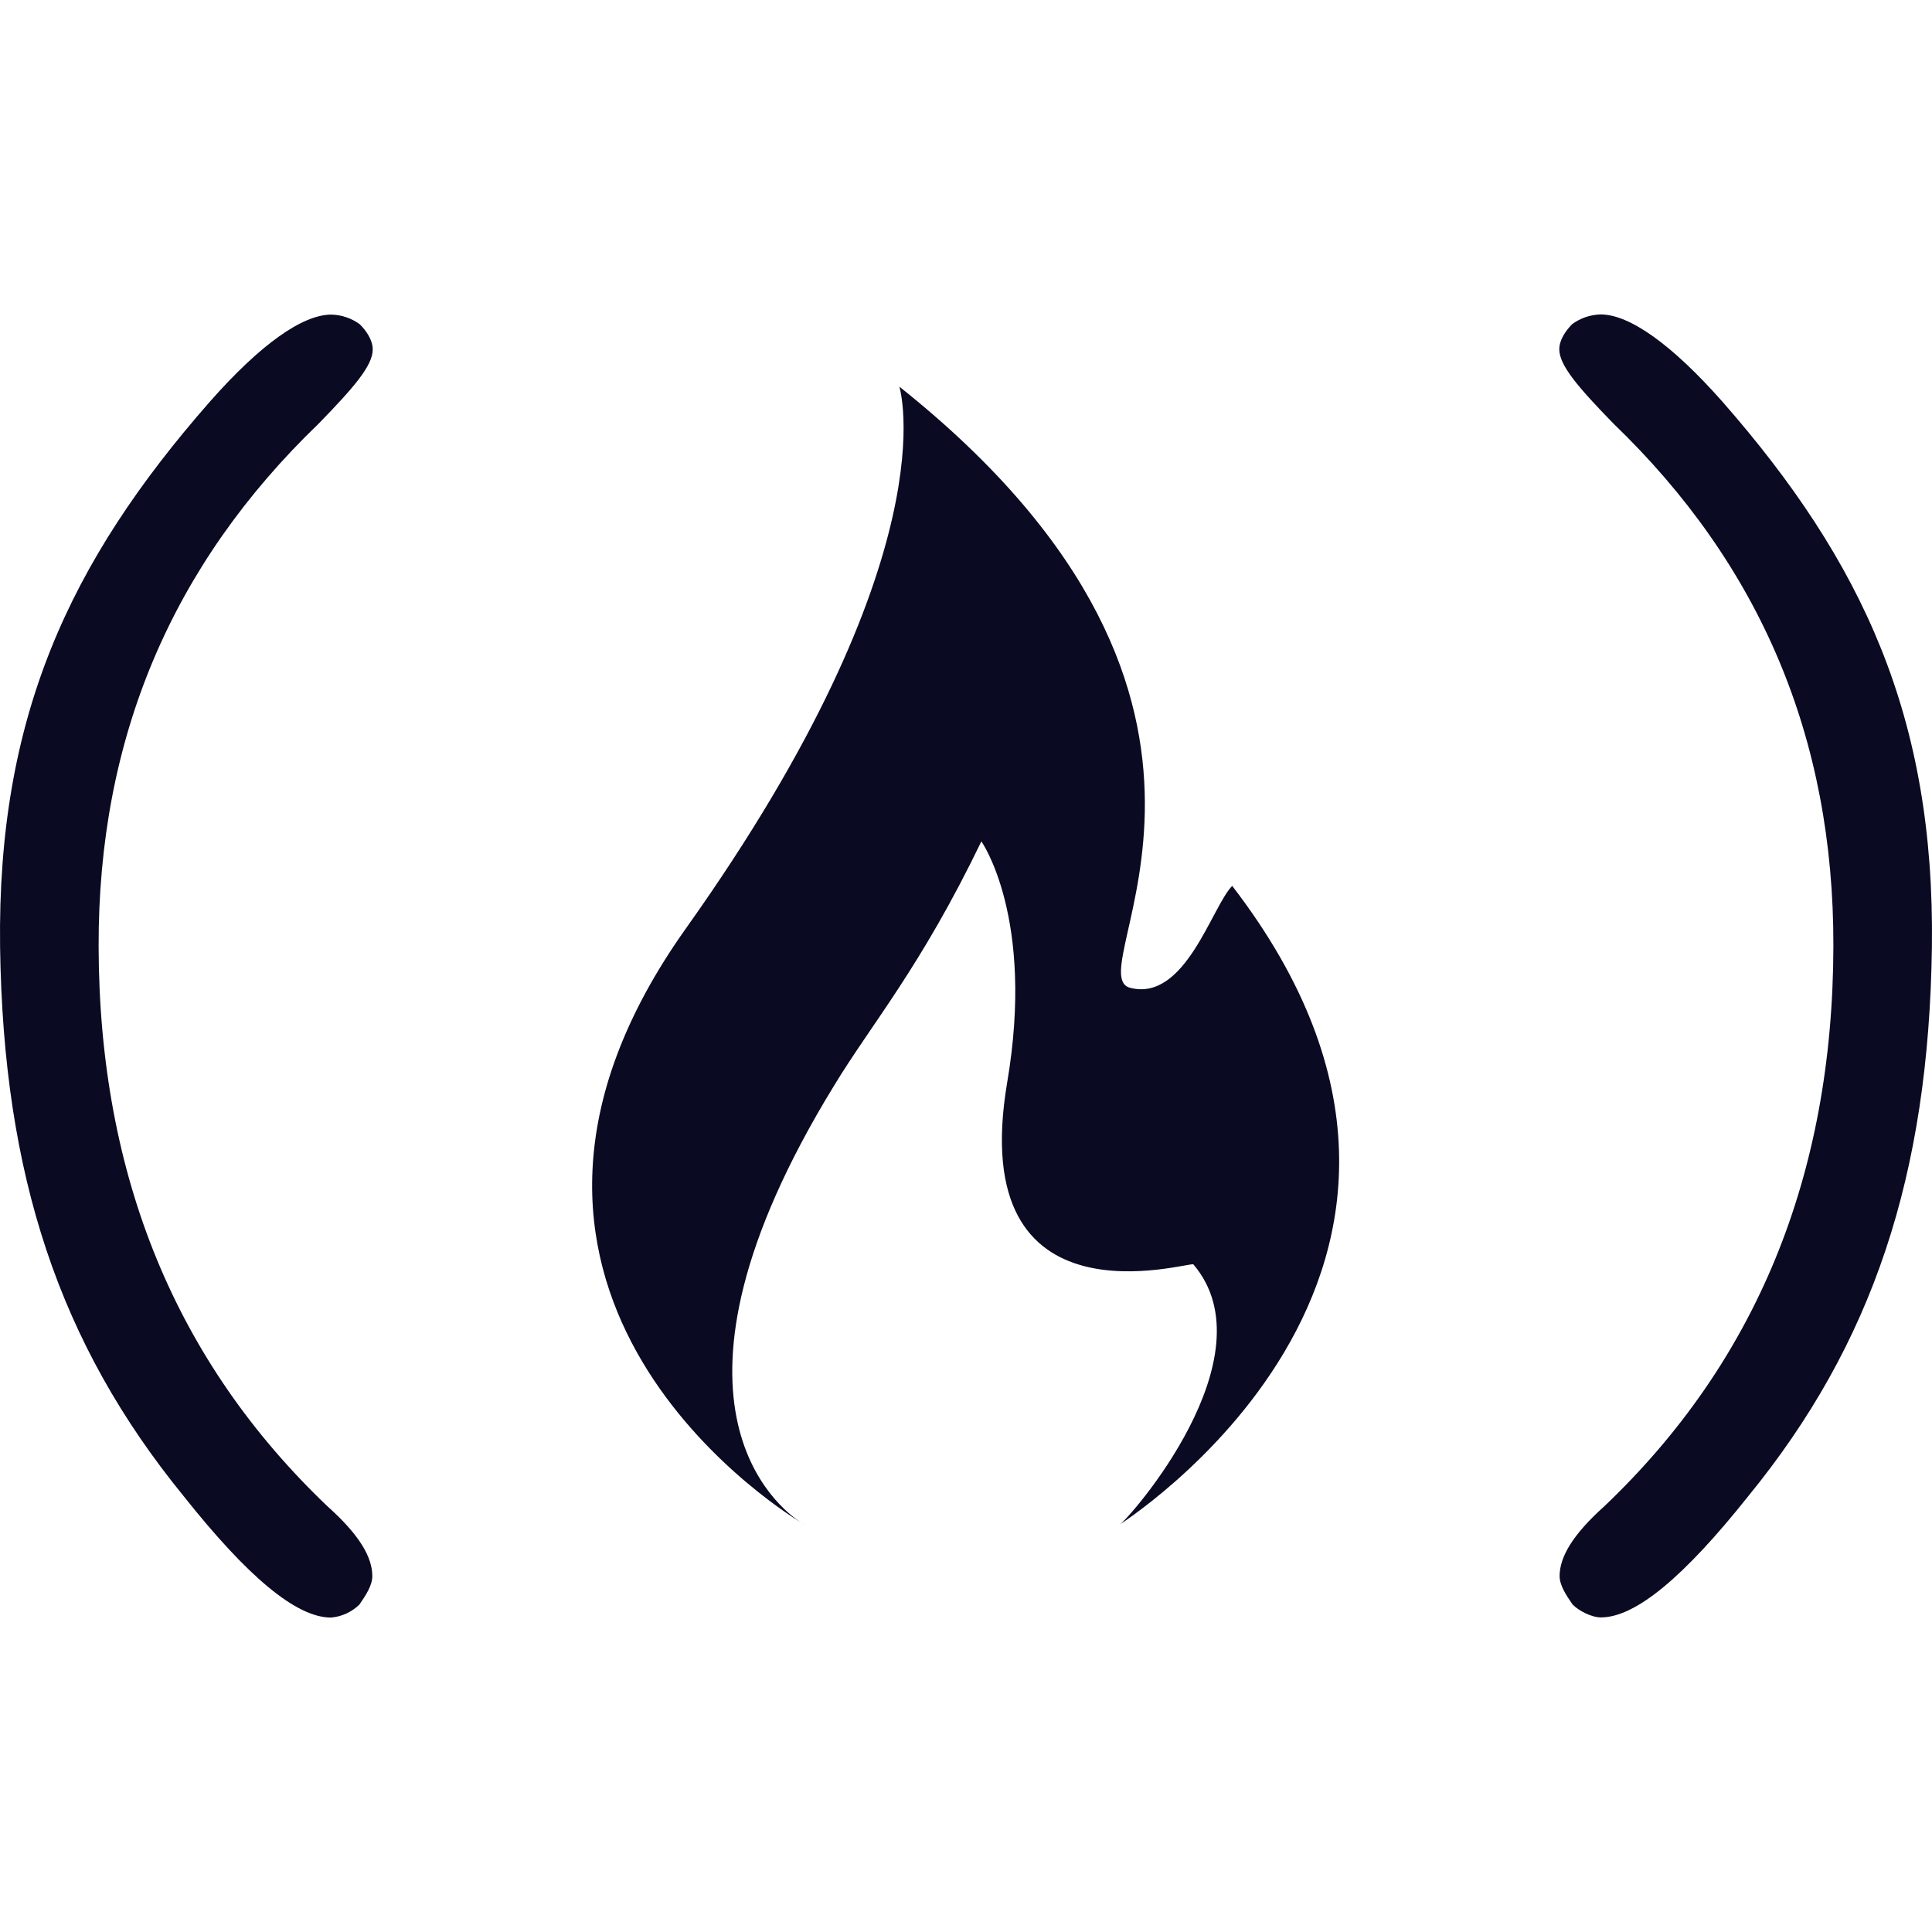
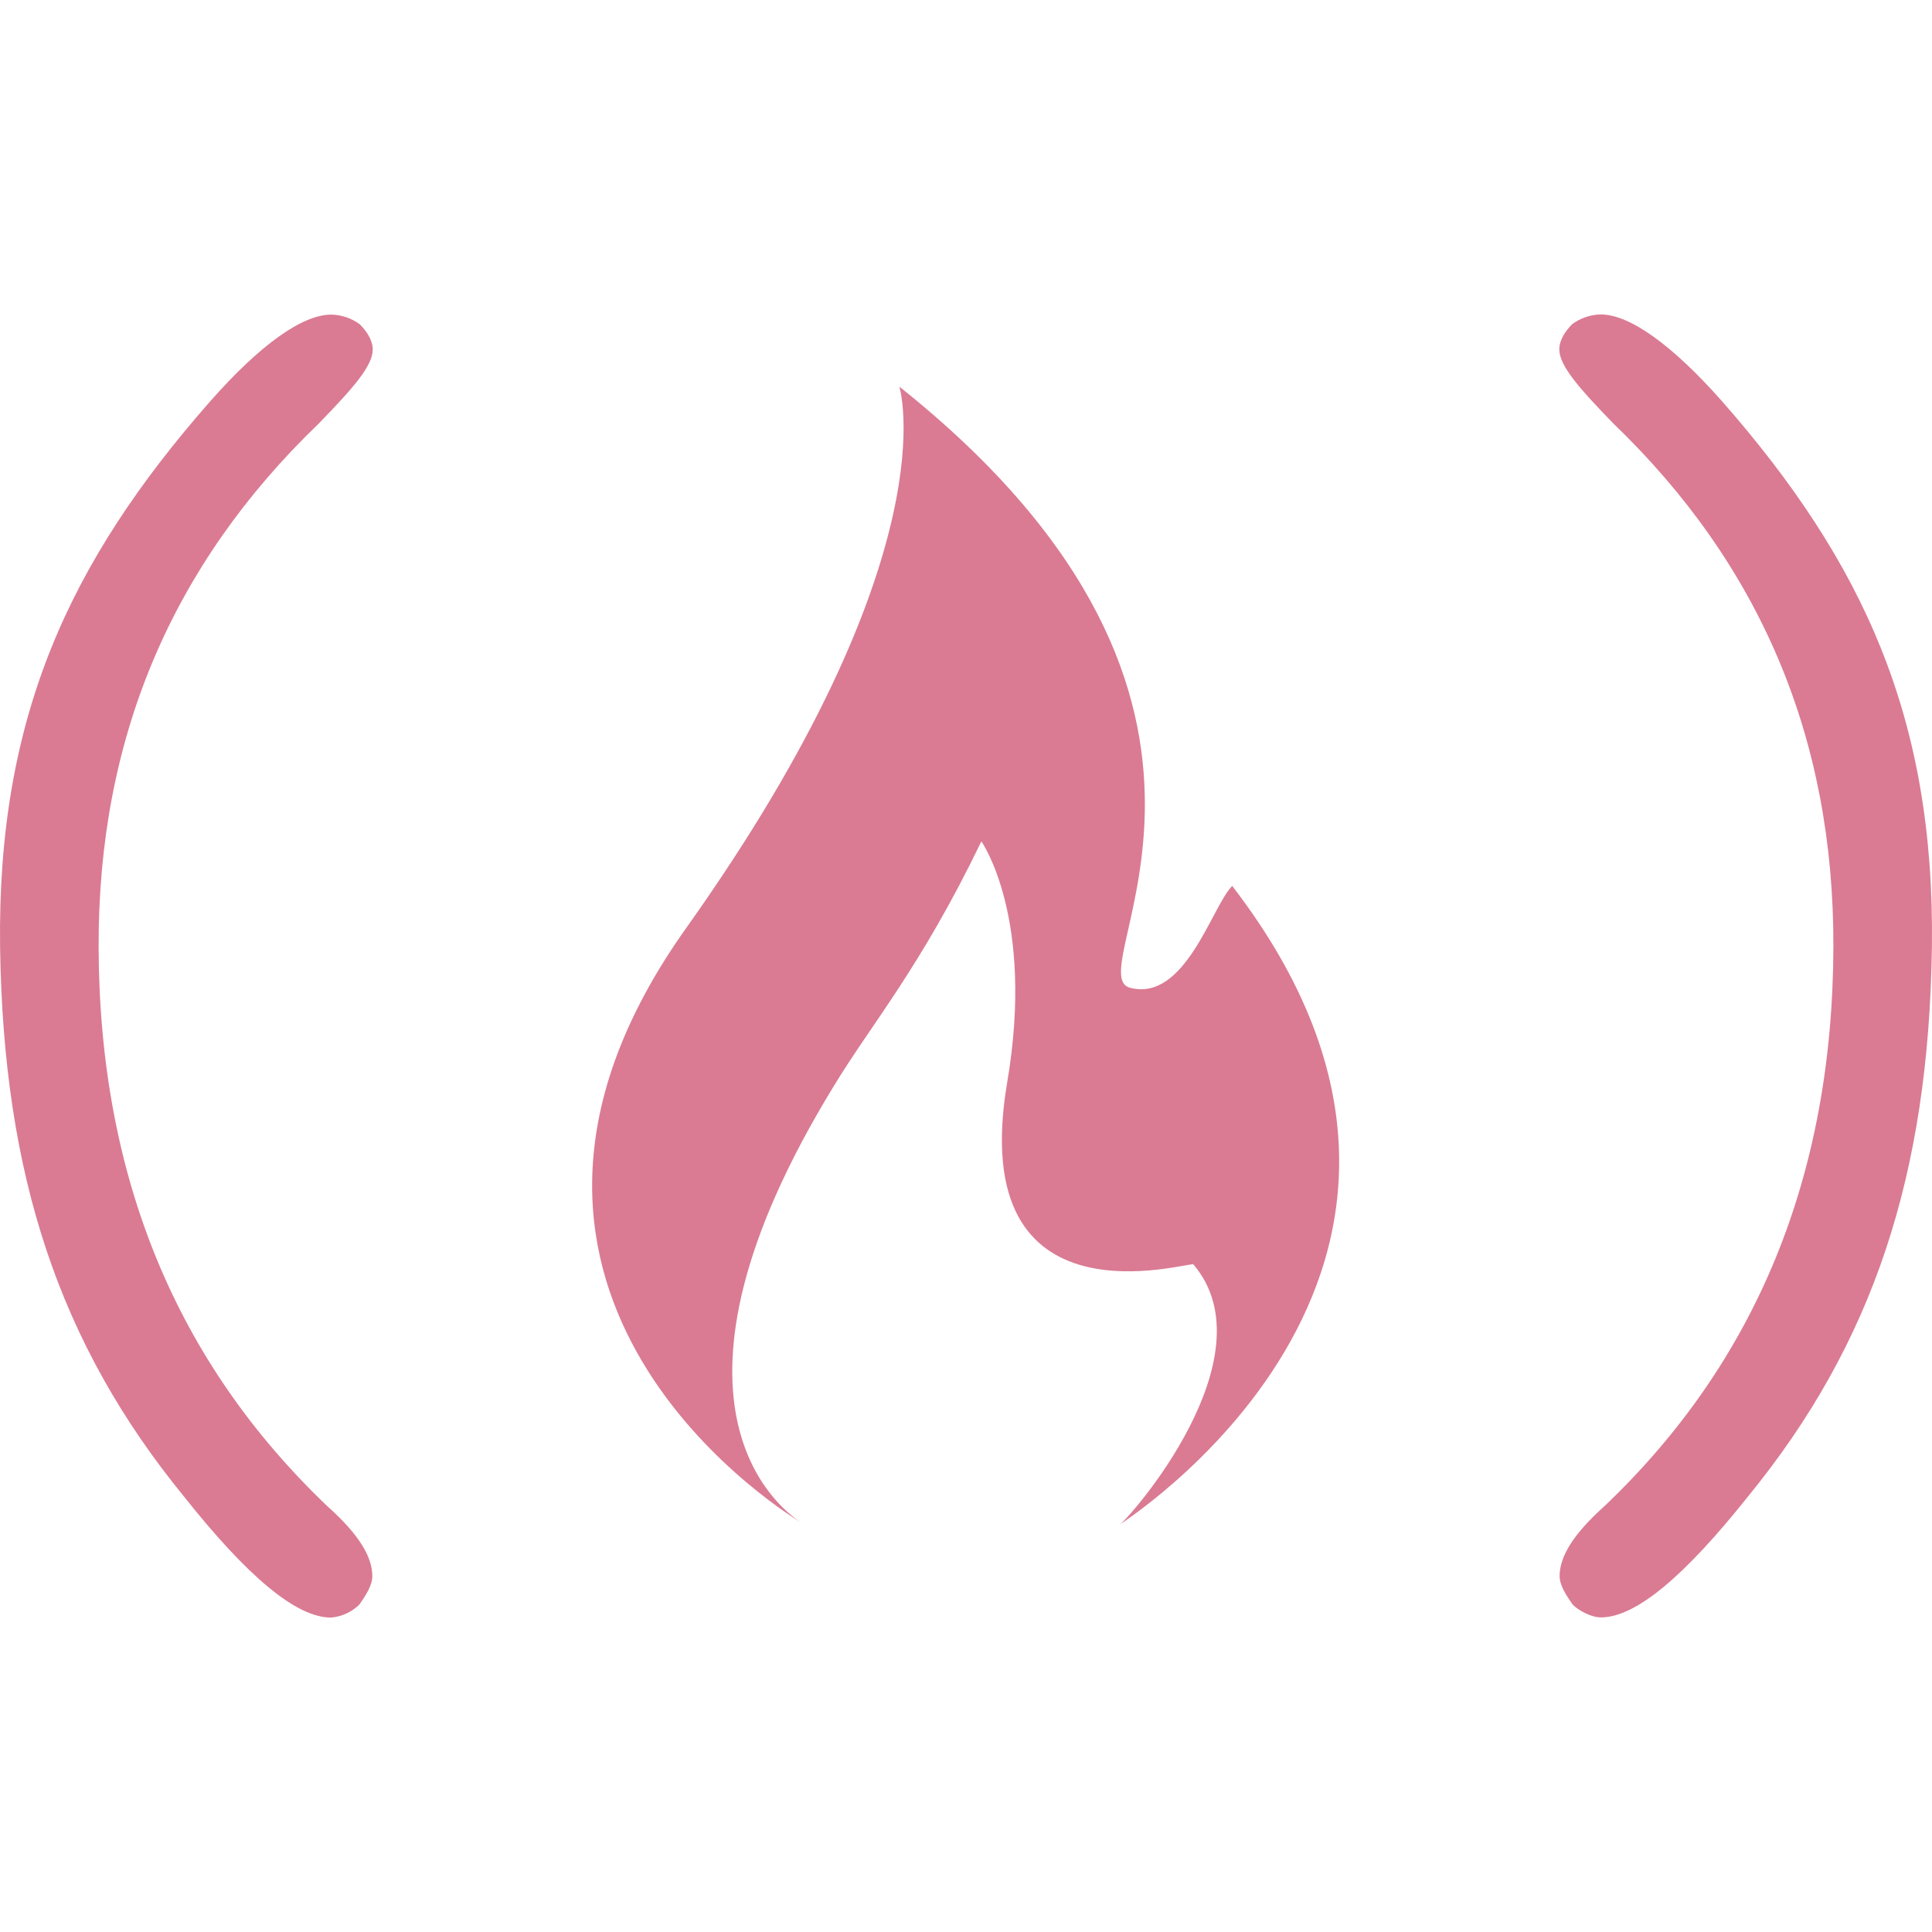
- <svg xmlns="http://www.w3.org/2000/svg" fill="#0A0A23" role="img" viewBox="0 0 24 24">
+ <svg xmlns="http://www.w3.org/2000/svg" fill="#da7b93" role="img" viewBox="0 0 24 24">
  <path d="M19.885 3.906a.621.621 0 00-.354.12c-.08.08-.161.196-.161.313 0 .2.236.474.673.923 1.822 1.754 2.738 3.903 2.732 6.494-.007 2.867-.97 5.17-2.844 6.954-.394.353-.556.63-.557.867 0 .116.08.237.16.353.076.08.237.162.353.162.434 0 1.04-.512 1.833-1.509 1.542-1.89 2.24-3.978 2.279-6.824.036-2.847-.857-4.777-2.603-6.77-.63-.712-1.153-1.082-1.511-1.083zm-15.769.002c-.358 0-.882.37-1.51 1.083C.858 6.984-.035 8.914.001 11.761c.04 2.846.737 4.933 2.28 6.824.791.997 1.398 1.51 1.832 1.509a.573.573 0 00.352-.162c.08-.116.16-.237.16-.353 0-.237-.162-.514-.556-.866-1.873-1.785-2.837-4.087-2.844-6.955-.006-2.591.91-4.74 2.732-6.494.437-.449.674-.722.673-.923 0-.117-.08-.233-.161-.313a.621.621 0 00-.354-.12zm7.056.895s.655 2.081-2.649 6.727c-3.156 4.433 1.045 7.15 1.432 7.386-.281-.18-2.001-1.5.402-5.423.466-.77 1.076-1.47 1.834-3.041 0 0 .67.946.32 2.998-.523 3.101 2.271 2.214 2.314 2.257.976 1.15-.808 3.17-.917 3.233-.108.061 5.096-3.13 1.399-7.935-.253.253-.582 1.442-1.267 1.266-.684-.174 2.125-3.494-2.868-7.468zM9.955 18.916c.023.016.038.024.038.024l-.038-.024z" />
</svg>
